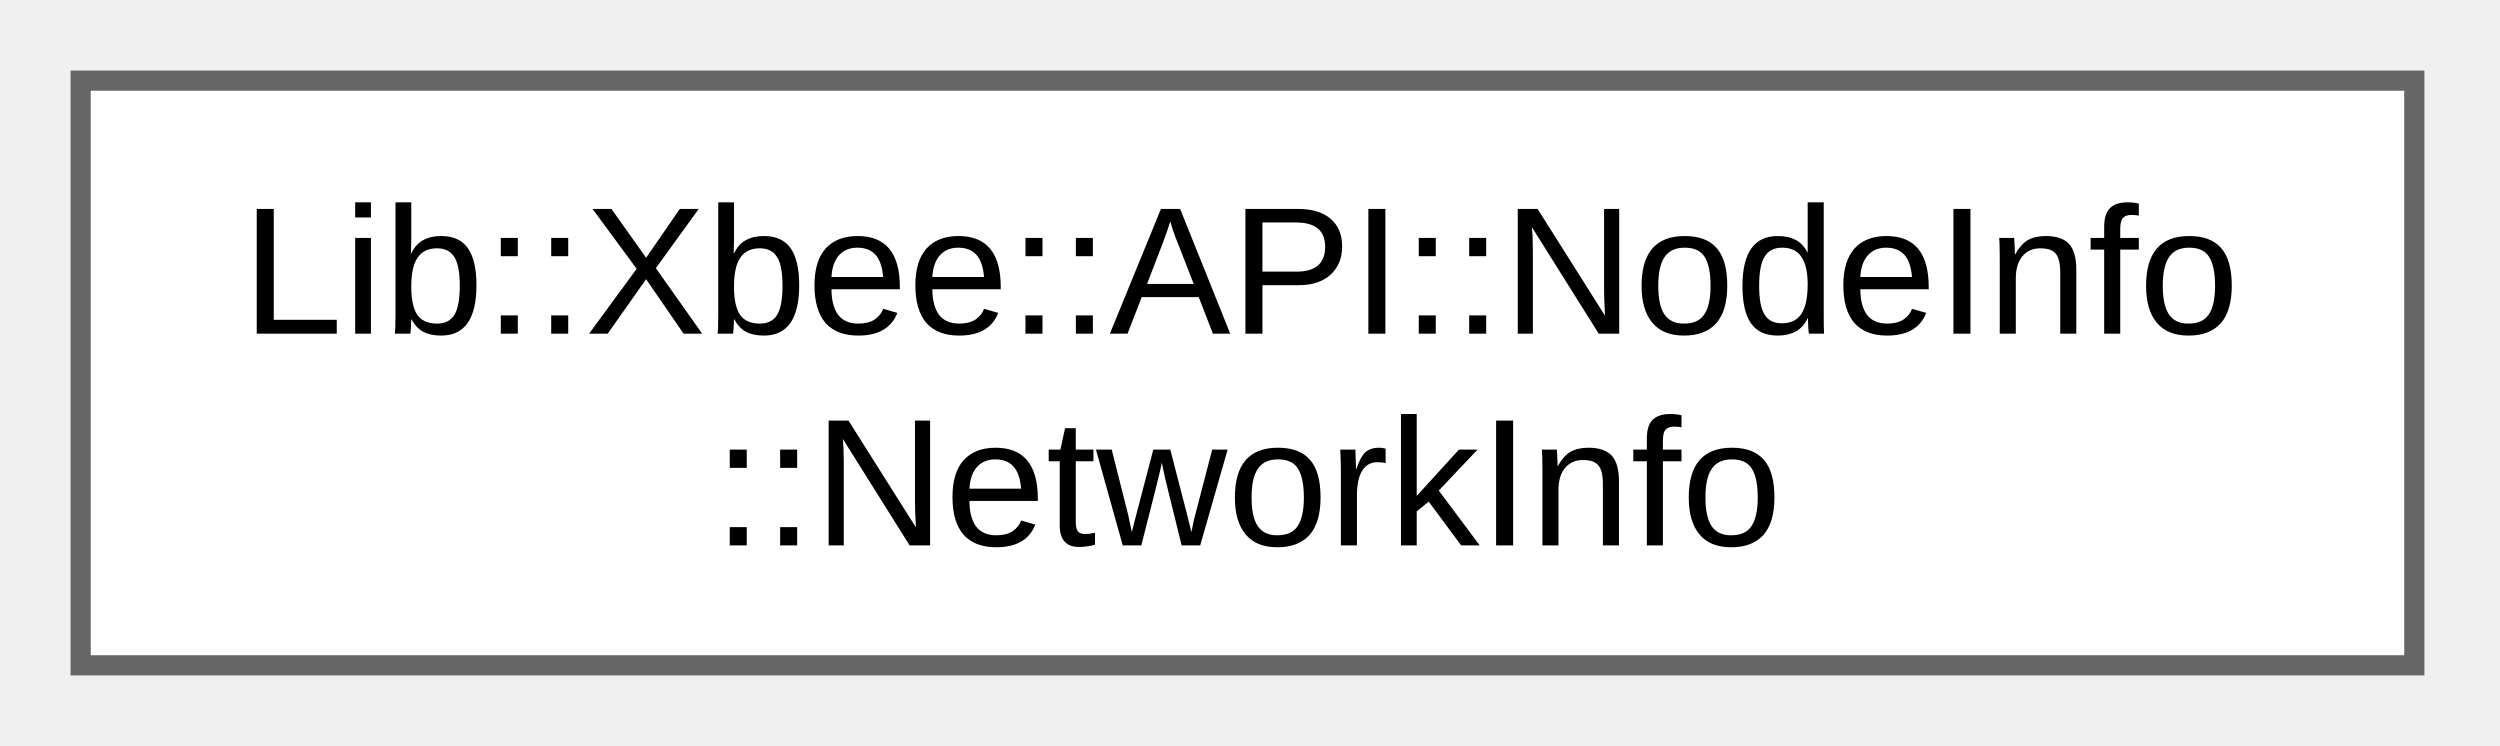
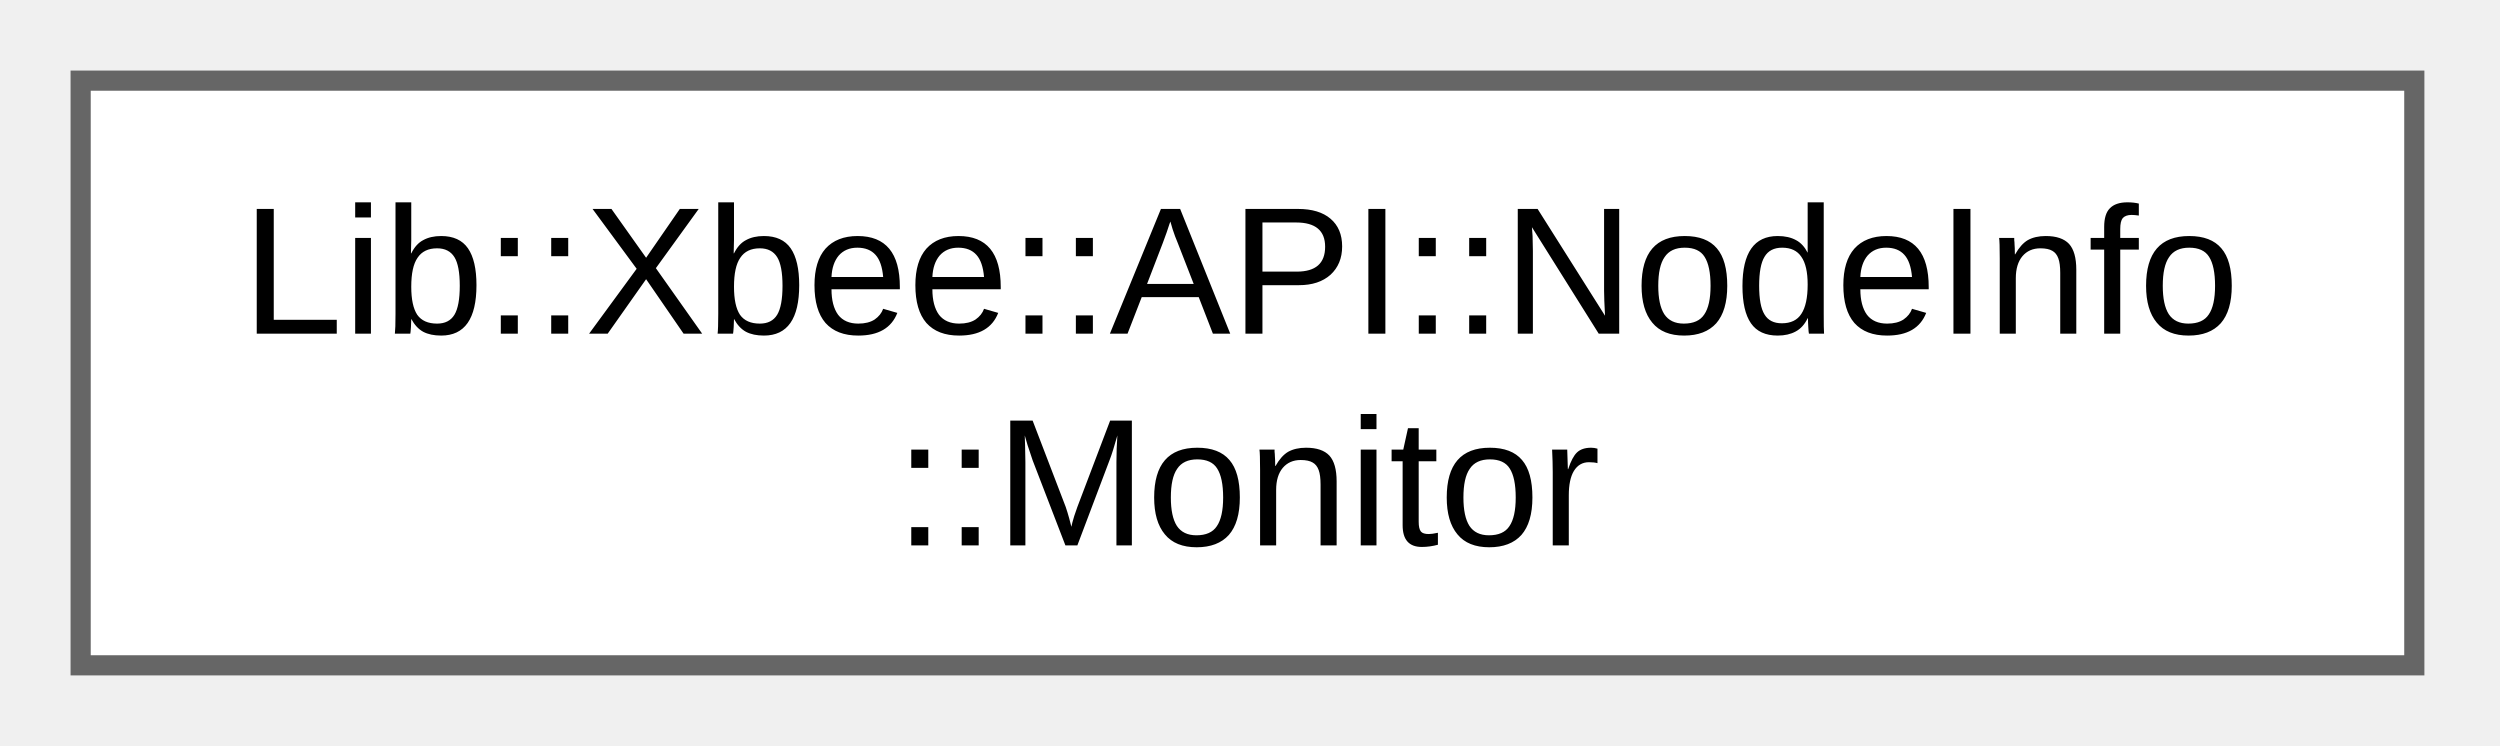
<svg xmlns="http://www.w3.org/2000/svg" xmlns:xlink="http://www.w3.org/1999/xlink" width="124pt" height="37pt" viewBox="0.00 0.00 124.00 37.00">
  <g id="graph0" class="graph" transform="scale(1 1) rotate(0) translate(4 33)">
    <g id="Node000000" class="node">
      <g id="a_Node000000">
-         <a xlink:href="d5/d8e/class_lib_1_1_xbee_1_1_a_p_i_1_1_node_info_1_1_network_info.html" target="_top" xlink:title="Network ID and channel.">
+         <a xlink:href="d3/dac/class_lib_1_1_xbee_1_1_a_p_i_1_1_node_info_1_1_monitor.html" target="_top" xlink:title="Voltage and temperature readings.">
          <polygon fill="white" stroke="#666666" points="115.75,-29 0,-29 0,0 115.75,0 115.75,-29" />
          <text xml:space="preserve" text-anchor="start" x="8" y="-16.45" font-family="Arial" font-size="9.00">Lib::Xbee::API::NodeInfo</text>
-           <text xml:space="preserve" text-anchor="middle" x="57.88" y="-5.95" font-family="Arial" font-size="9.00">::NetworkInfo</text>
+           <text xml:space="preserve" text-anchor="middle" x="57.88" y="-5.95" font-family="Arial" font-size="9.00">::Monitor</text>
        </a>
      </g>
    </g>
  </g>
</svg>
